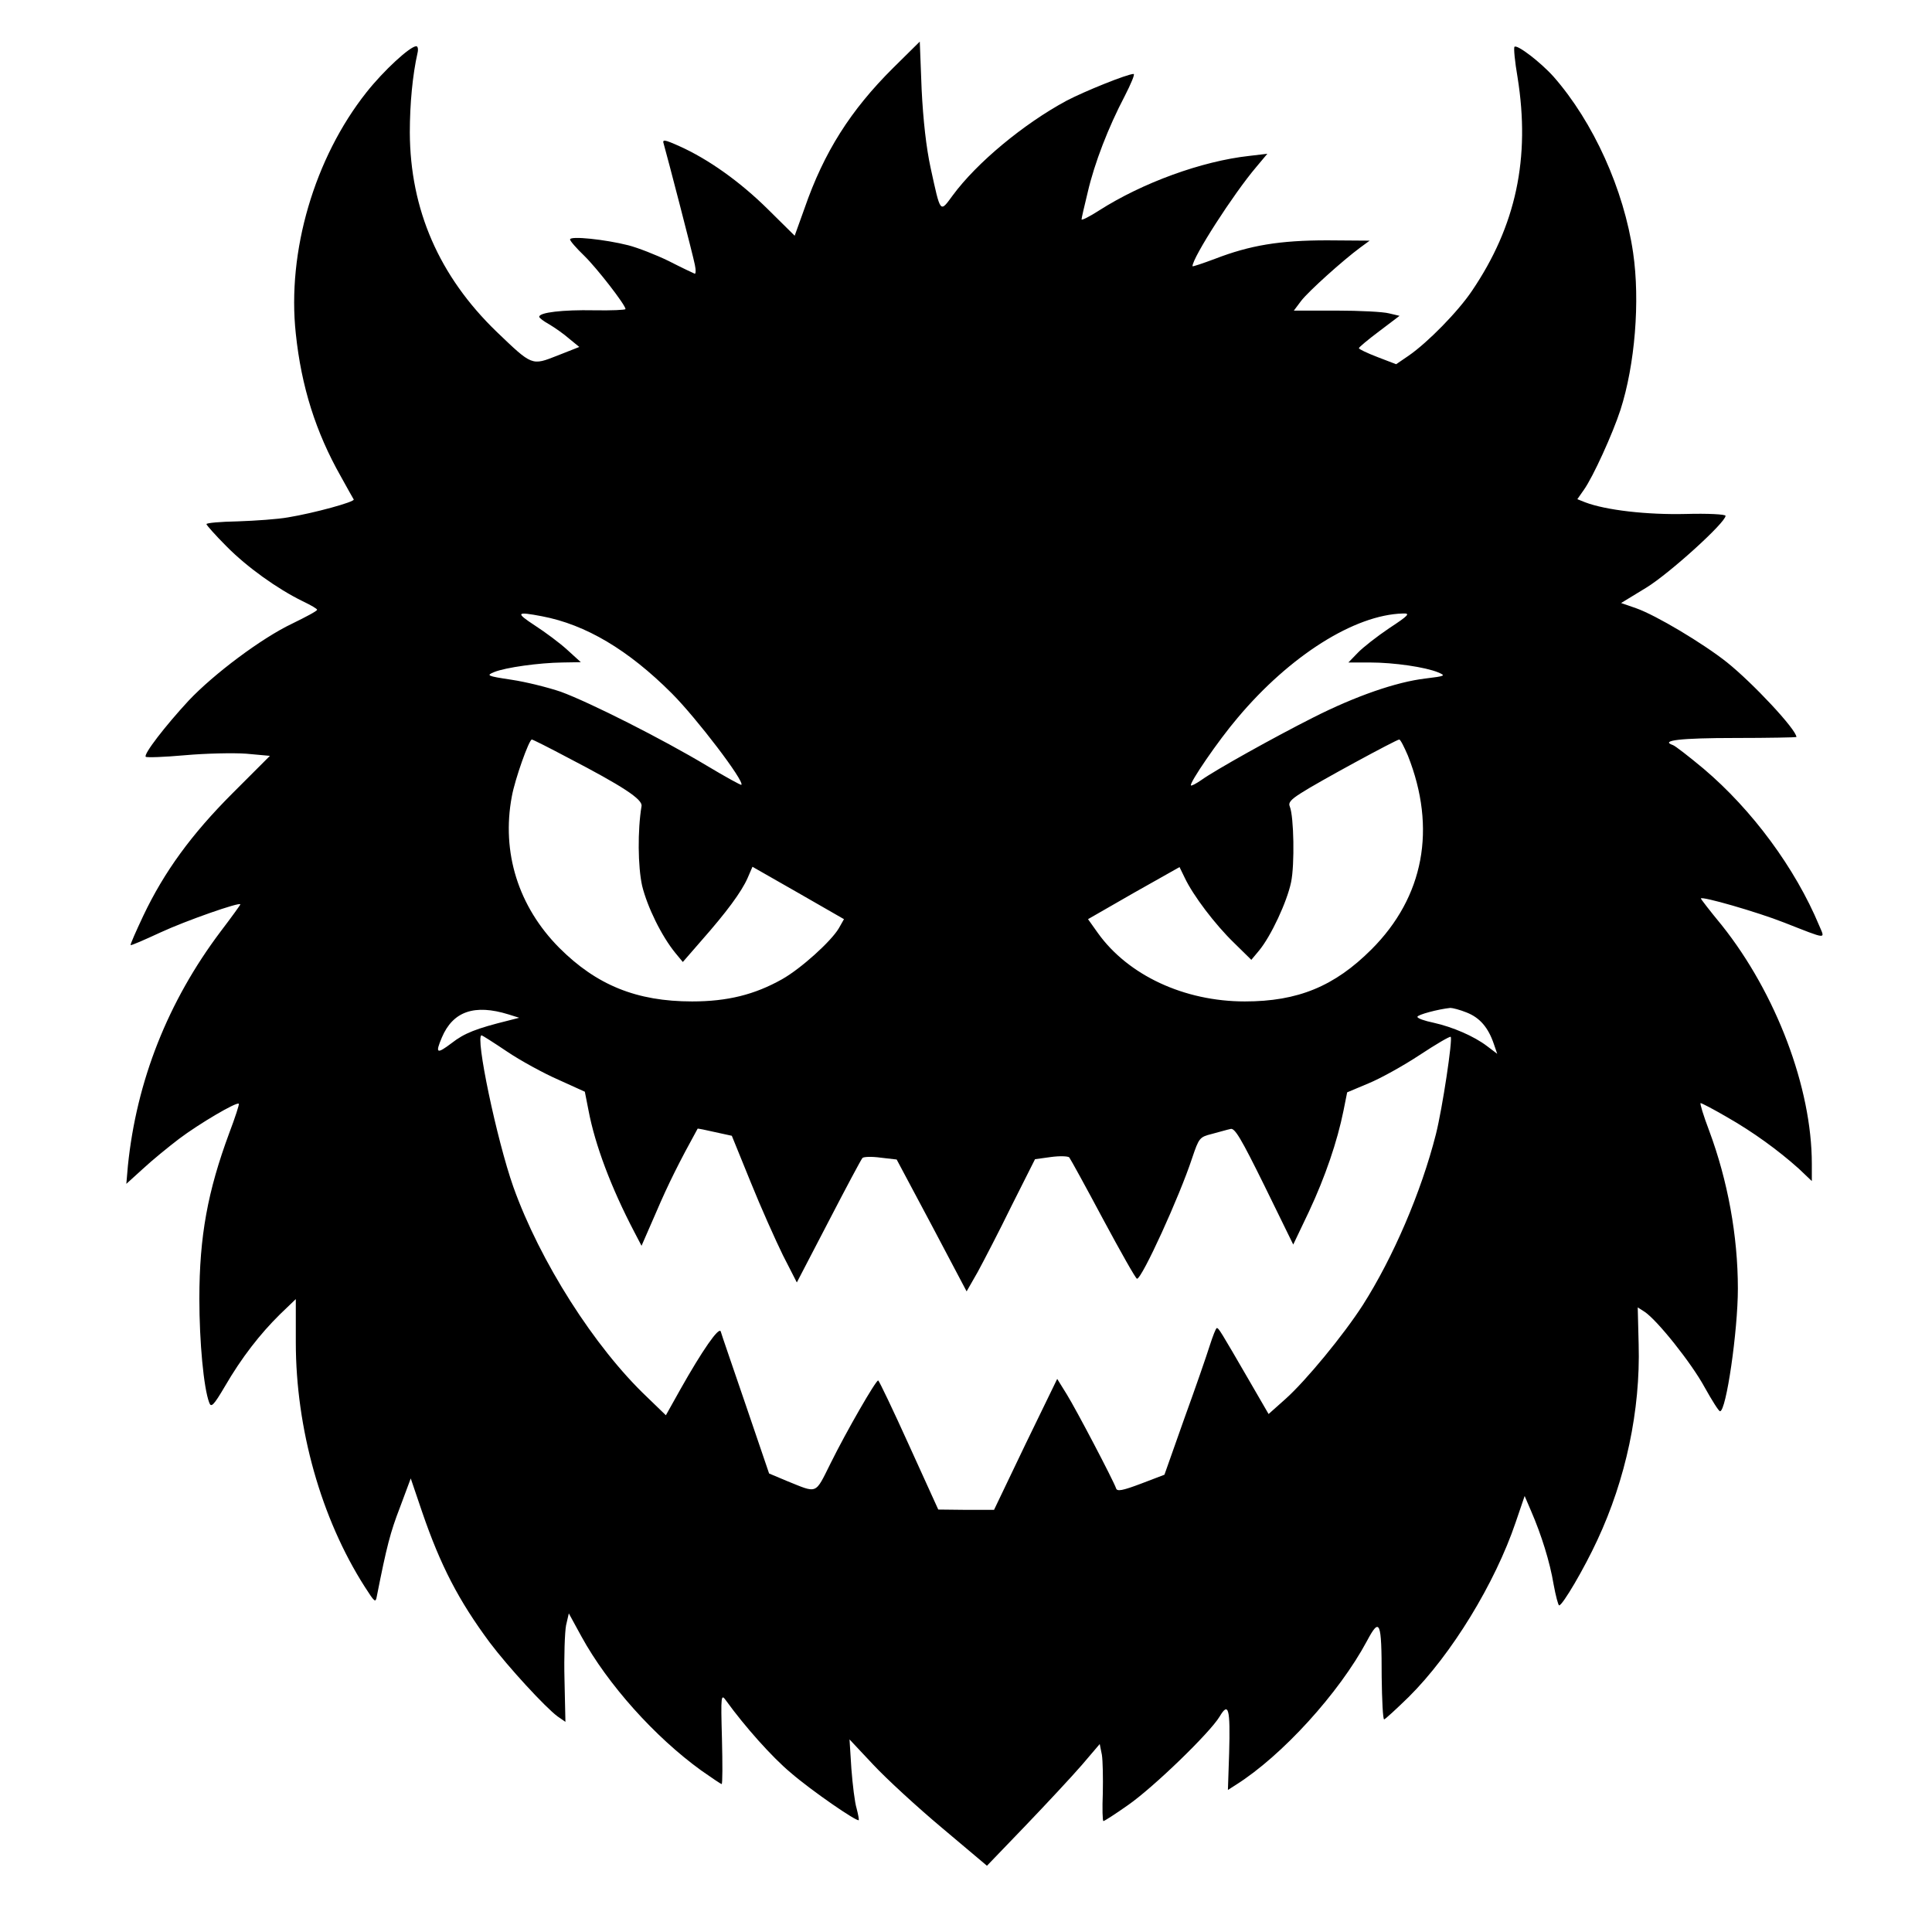
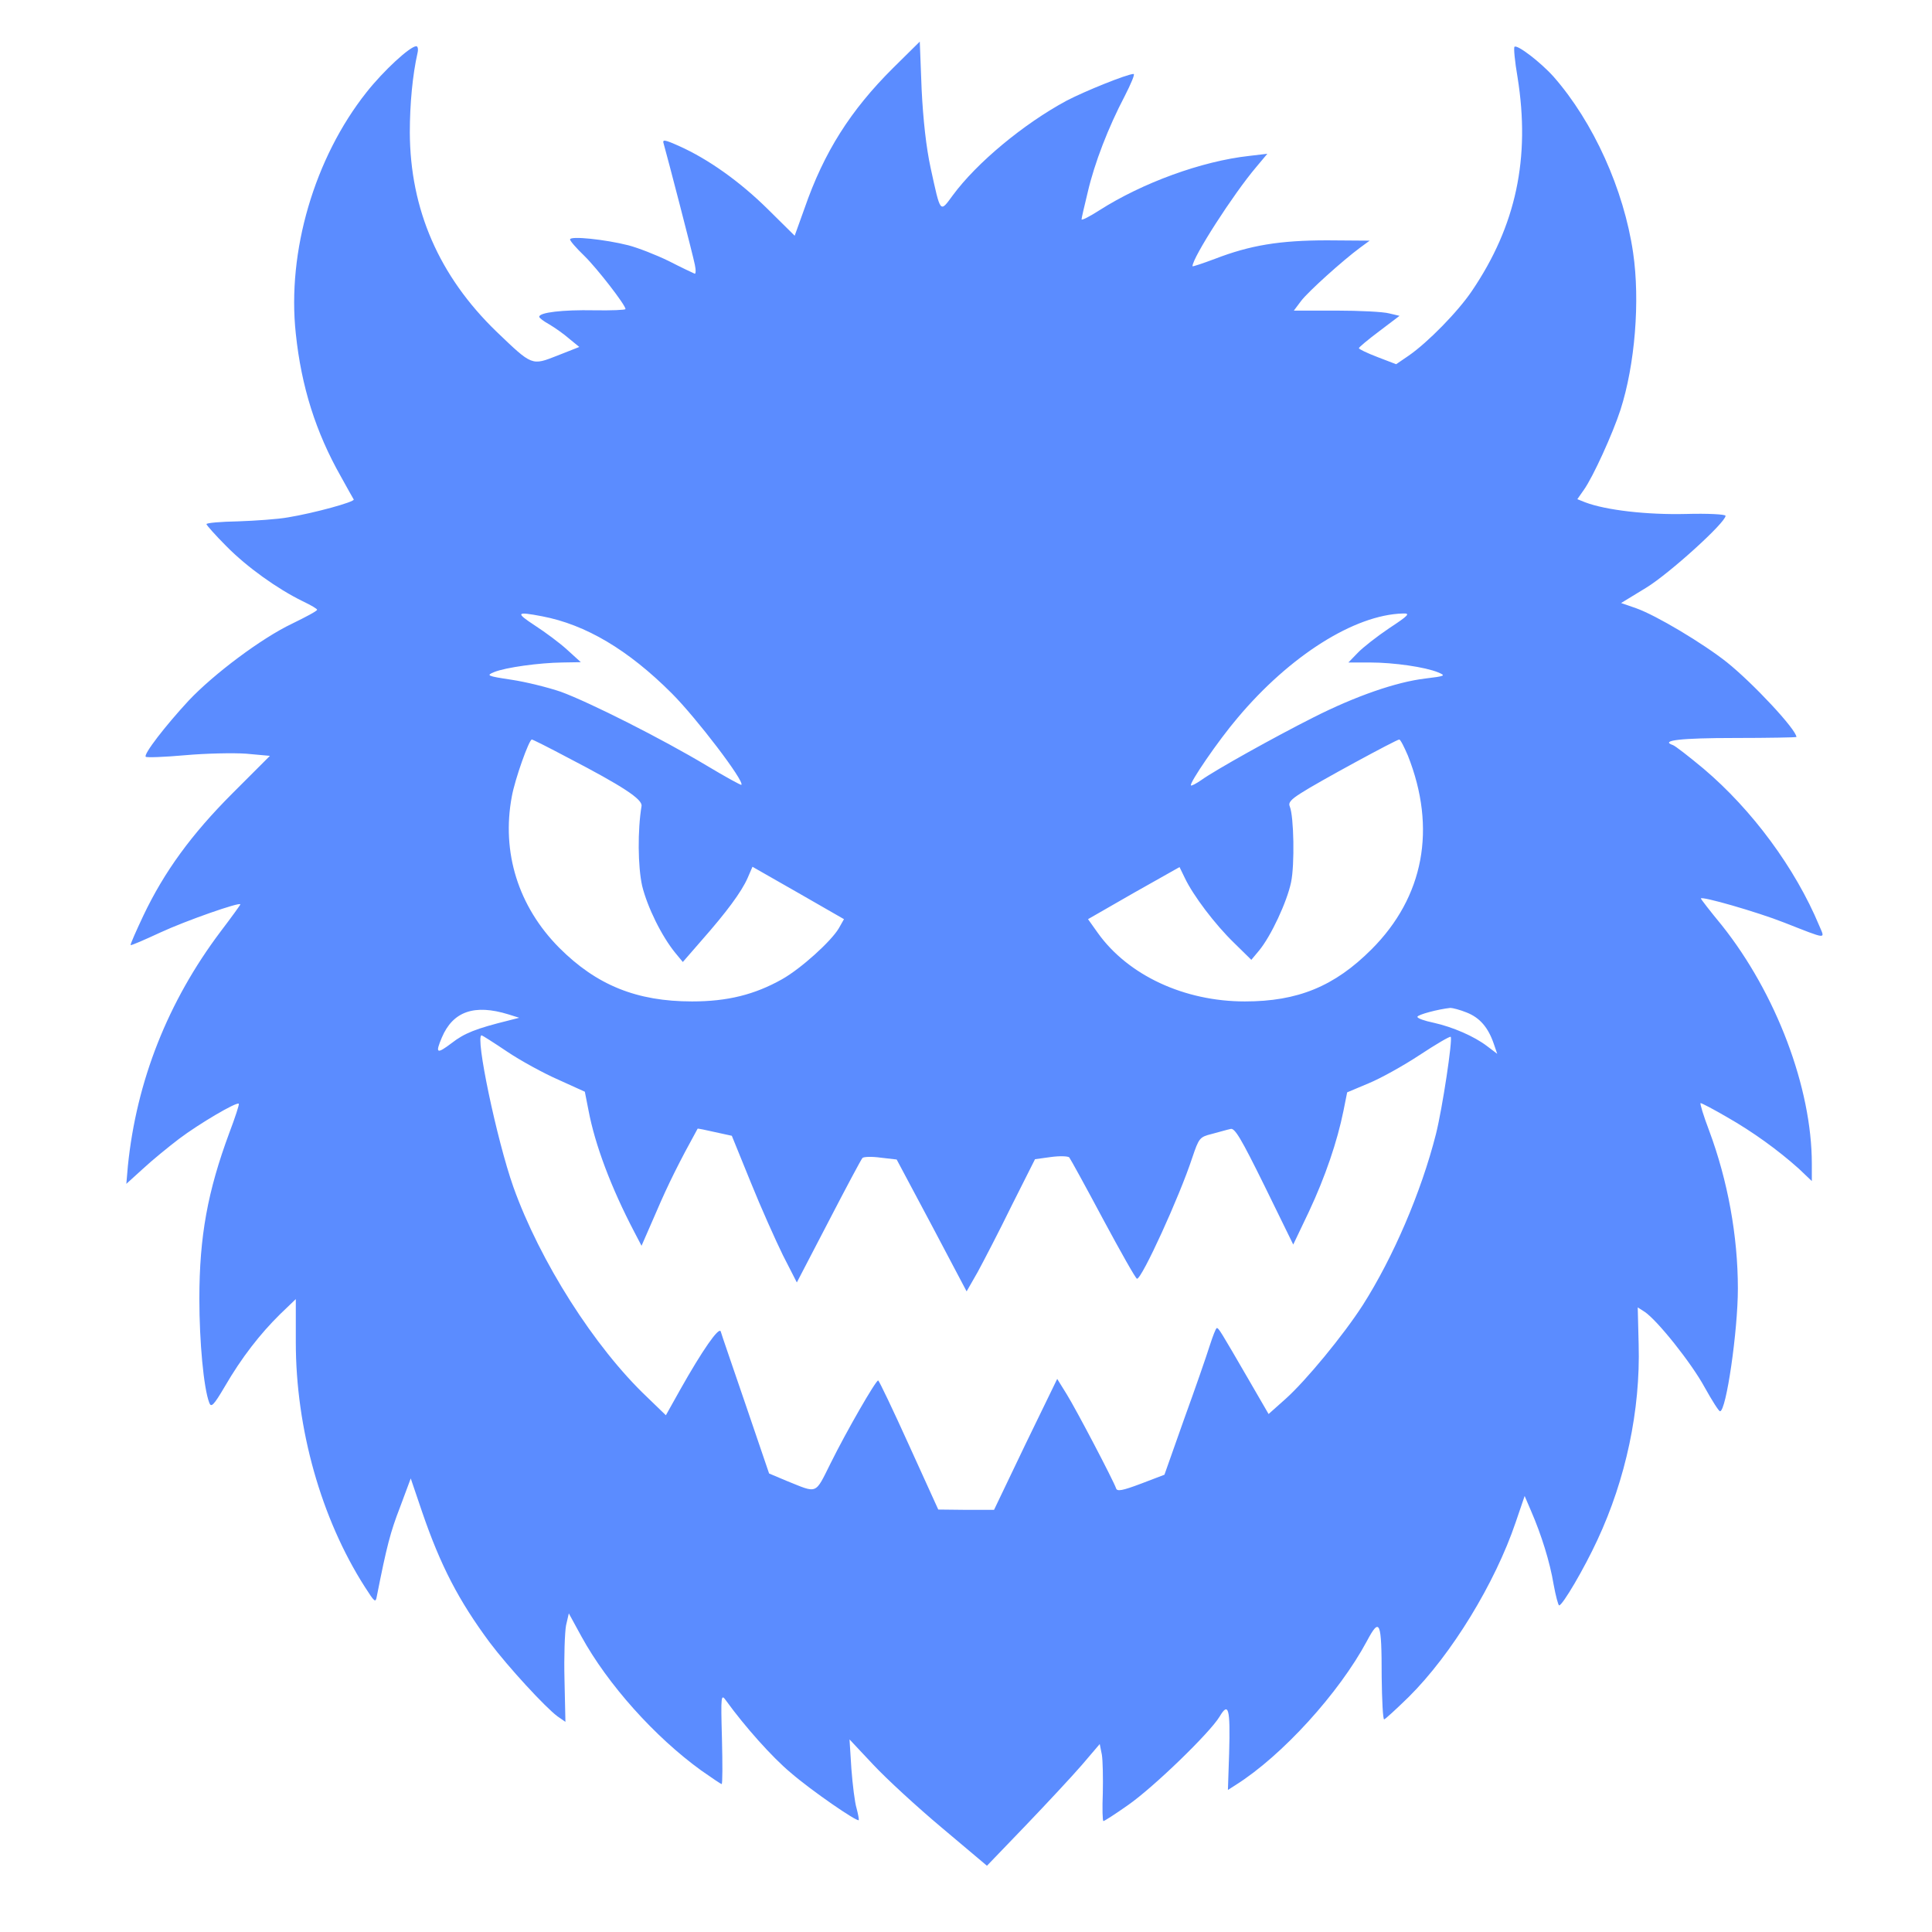
<svg xmlns="http://www.w3.org/2000/svg" version="1.0" width="627pt" height="627pt" viewBox="0 0 627 627" preserveAspectRatio="xMidYMid meet">
-   <g transform="translate(0,627) scale(0.1,-0.1)" fill="#000000" stroke="none">
+   <g transform="translate(0,627) scale(0.1,-0.1)" fill="#5b8cff" stroke="none">
    <path d="M2899 6050 c-139 -138 -225 -274 -288 -456 l-32 -89 -87 86 c-91 90 -194 163 -288 205 -49 22 -55 22 -50 7 12 -42 95 -361 101 -392 4 -18 3 -32 -1 -29 -5 2 -43 20 -84 41 -41 20 -100 43 -131 51 -75 19 -189 31 -189 19 0 -5 21 -29 46 -53 42 -41 134 -160 134 -173 0 -3 -46 -5 -102 -4 -102 2 -178 -7 -178 -21 0 -4 15 -15 33 -25 17 -10 47 -31 64 -46 l33 -27 -71 -28 c-84 -33 -81 -34 -198 78 -186 180 -280 396 -281 646 0 93 9 187 25 258 3 12 1 22 -4 22 -20 0 -106 -79 -162 -150 -168 -212 -258 -516 -229 -783 18 -172 65 -320 146 -463 21 -38 40 -72 42 -75 3 -8 -128 -44 -213 -58 -33 -6 -106 -11 -163 -13 -56 -1 -102 -5 -102 -9 0 -3 29 -36 65 -72 66 -67 165 -138 247 -178 27 -13 48 -25 47 -28 0 -4 -36 -23 -81 -45 -99 -47 -254 -163 -336 -250 -75 -81 -147 -174 -139 -182 3 -3 60 -1 127 5 67 6 157 8 199 5 l77 -7 -121 -121 c-134 -134 -222 -255 -290 -398 -24 -51 -43 -94 -41 -95 2 -2 45 17 97 41 82 38 259 100 259 91 0 -2 -29 -42 -64 -88 -171 -227 -273 -485 -301 -761 l-5 -58 54 49 c30 28 83 71 117 97 65 49 187 121 194 114 2 -2 -12 -45 -31 -95 -70 -189 -97 -335 -97 -538 0 -140 14 -290 32 -337 6 -17 14 -10 51 53 54 93 114 170 179 234 l51 49 0 -140 c0 -280 82 -572 224 -794 32 -50 35 -53 39 -30 32 162 44 208 75 288 l35 94 37 -109 c60 -175 119 -288 219 -423 61 -81 180 -210 220 -240 l26 -18 -3 137 c-2 75 1 154 5 176 l9 39 41 -75 c85 -155 238 -326 389 -435 34 -24 64 -44 66 -44 3 0 3 66 1 147 -4 144 -3 147 14 123 60 -83 149 -183 209 -233 67 -58 215 -160 221 -154 1 2 -2 19 -7 38 -6 19 -13 77 -17 129 l-6 95 77 -82 c43 -46 143 -138 223 -205 l146 -123 125 130 c69 72 151 160 183 197 l58 68 7 -35 c3 -19 4 -75 3 -124 -2 -50 -1 -91 2 -91 3 0 39 23 80 52 82 57 265 234 297 287 29 49 35 27 31 -118 l-4 -120 25 16 c151 95 336 299 426 467 42 79 48 66 48 -116 1 -76 4 -138 8 -138 3 0 39 33 80 73 139 138 280 369 347 567 l29 85 21 -49 c33 -76 61 -165 73 -238 7 -38 15 -68 18 -68 11 0 81 119 124 212 92 197 140 421 134 635 l-3 120 22 -14 c41 -27 152 -166 195 -245 24 -43 46 -78 50 -78 20 -1 58 261 58 398 0 171 -33 351 -93 512 -19 50 -31 90 -28 90 4 0 42 -20 85 -45 86 -49 167 -108 234 -168 l42 -40 0 56 c0 247 -116 553 -292 774 -38 46 -68 85 -68 87 0 9 184 -44 270 -78 143 -56 133 -55 114 -10 -78 187 -218 376 -375 509 -48 40 -93 75 -100 77 -43 15 25 23 202 23 109 0 199 2 199 3 0 24 -141 175 -226 243 -77 61 -229 152 -294 175 l-49 17 82 50 c75 46 257 211 257 233 0 5 -58 8 -129 6 -125 -3 -259 12 -327 38 l-25 10 21 30 c30 42 94 183 119 260 47 146 64 353 41 510 -30 205 -129 424 -258 571 -42 47 -119 106 -127 97 -3 -3 1 -47 10 -99 42 -262 -5 -482 -148 -693 -45 -67 -143 -167 -205 -210 l-41 -28 -60 23 c-34 13 -61 26 -61 29 0 3 30 28 66 55 l66 50 -34 8 c-18 5 -95 9 -171 9 l-138 0 24 32 c24 31 135 131 192 173 l30 22 -138 1 c-154 0 -250 -16 -364 -60 -40 -15 -73 -26 -73 -24 0 28 133 235 207 322 l36 43 -59 -7 c-154 -17 -346 -87 -487 -177 -31 -20 -57 -33 -57 -29 0 4 9 43 20 88 22 95 67 211 120 312 20 39 34 72 29 72 -20 0 -159 -56 -218 -87 -139 -75 -291 -201 -369 -307 -42 -57 -39 -61 -72 90 -14 65 -24 153 -29 254 l-6 155 -86 -85z m-1140 -1780 c142 -27 280 -109 421 -250 80 -80 237 -286 226 -297 -1 -2 -52 26 -112 62 -145 87 -381 206 -474 240 -41 14 -113 32 -160 39 -80 12 -83 14 -56 25 37 15 146 30 221 31 l60 1 -44 40 c-24 22 -71 57 -105 79 -64 42 -61 46 23 30z m2749 -39 c-40 -27 -86 -63 -102 -80 l-30 -31 70 0 c78 0 180 -15 221 -32 26 -11 24 -12 -41 -20 -94 -11 -227 -57 -365 -127 -125 -63 -317 -170 -363 -203 -16 -11 -31 -19 -33 -17 -6 7 88 145 152 220 169 201 379 334 536 338 25 1 19 -6 -45 -48z m-2665 -420 c177 -92 243 -135 239 -157 -13 -79 -12 -196 2 -259 17 -69 63 -163 108 -218 l24 -29 60 69 c82 93 130 158 150 203 l16 37 149 -85 148 -85 -17 -30 c-25 -42 -122 -130 -184 -165 -89 -50 -177 -72 -292 -72 -180 0 -310 53 -431 174 -133 134 -188 310 -154 491 10 56 56 185 65 185 3 0 55 -26 117 -59z m2726 7 c94 -237 52 -459 -118 -629 -120 -120 -239 -169 -411 -169 -197 0 -379 85 -477 222 l-32 45 148 85 149 84 17 -35 c27 -57 98 -151 160 -211 l56 -55 25 30 c39 47 91 159 104 222 12 57 9 213 -4 245 -6 13 3 23 36 44 52 34 310 174 319 174 4 0 16 -24 28 -52z m-2919 -840 l35 -11 -35 -9 c-105 -26 -143 -41 -184 -73 -49 -37 -54 -34 -32 18 36 85 106 109 216 75z m3110 6 c43 -17 70 -49 88 -102 l11 -32 -33 25 c-42 32 -111 62 -174 76 -29 6 -52 14 -52 19 0 7 68 25 107 29 7 0 31 -6 53 -15z m-3114 -127 c43 -29 118 -70 166 -91 l86 -39 12 -61 c21 -111 73 -250 149 -395 l23 -44 48 110 c38 89 75 163 134 270 1 1 26 -4 56 -11 l55 -12 61 -150 c33 -82 81 -189 105 -238 l45 -88 103 198 c57 110 106 202 110 206 4 4 30 5 59 1 l52 -6 114 -214 113 -214 36 63 c19 35 69 131 110 215 l76 151 51 7 c29 4 55 3 60 -1 4 -5 54 -96 110 -201 57 -106 106 -193 110 -193 16 0 138 267 179 392 22 65 24 68 64 78 23 6 50 14 60 16 14 5 34 -29 111 -185 l93 -190 51 107 c53 113 92 228 112 327 l12 60 69 29 c39 16 113 57 166 92 53 35 99 62 101 59 7 -7 -27 -233 -48 -316 -48 -189 -139 -400 -237 -554 -63 -98 -185 -246 -251 -305 l-55 -49 -62 107 c-95 164 -100 172 -106 172 -3 0 -13 -26 -23 -57 -10 -32 -47 -139 -83 -238 l-64 -181 -76 -29 c-61 -23 -78 -26 -81 -15 -9 26 -129 255 -160 305 l-31 50 -103 -212 -102 -213 -91 0 -90 1 -95 209 c-52 115 -97 209 -100 210 -8 0 -103 -165 -154 -268 -52 -104 -41 -99 -143 -58 l-57 24 -76 223 c-42 123 -79 230 -81 238 -6 16 -60 -62 -131 -188 l-47 -84 -61 59 c-171 162 -348 441 -434 682 -54 153 -125 492 -103 492 2 0 40 -24 83 -53z" />
  </g>
</svg>
